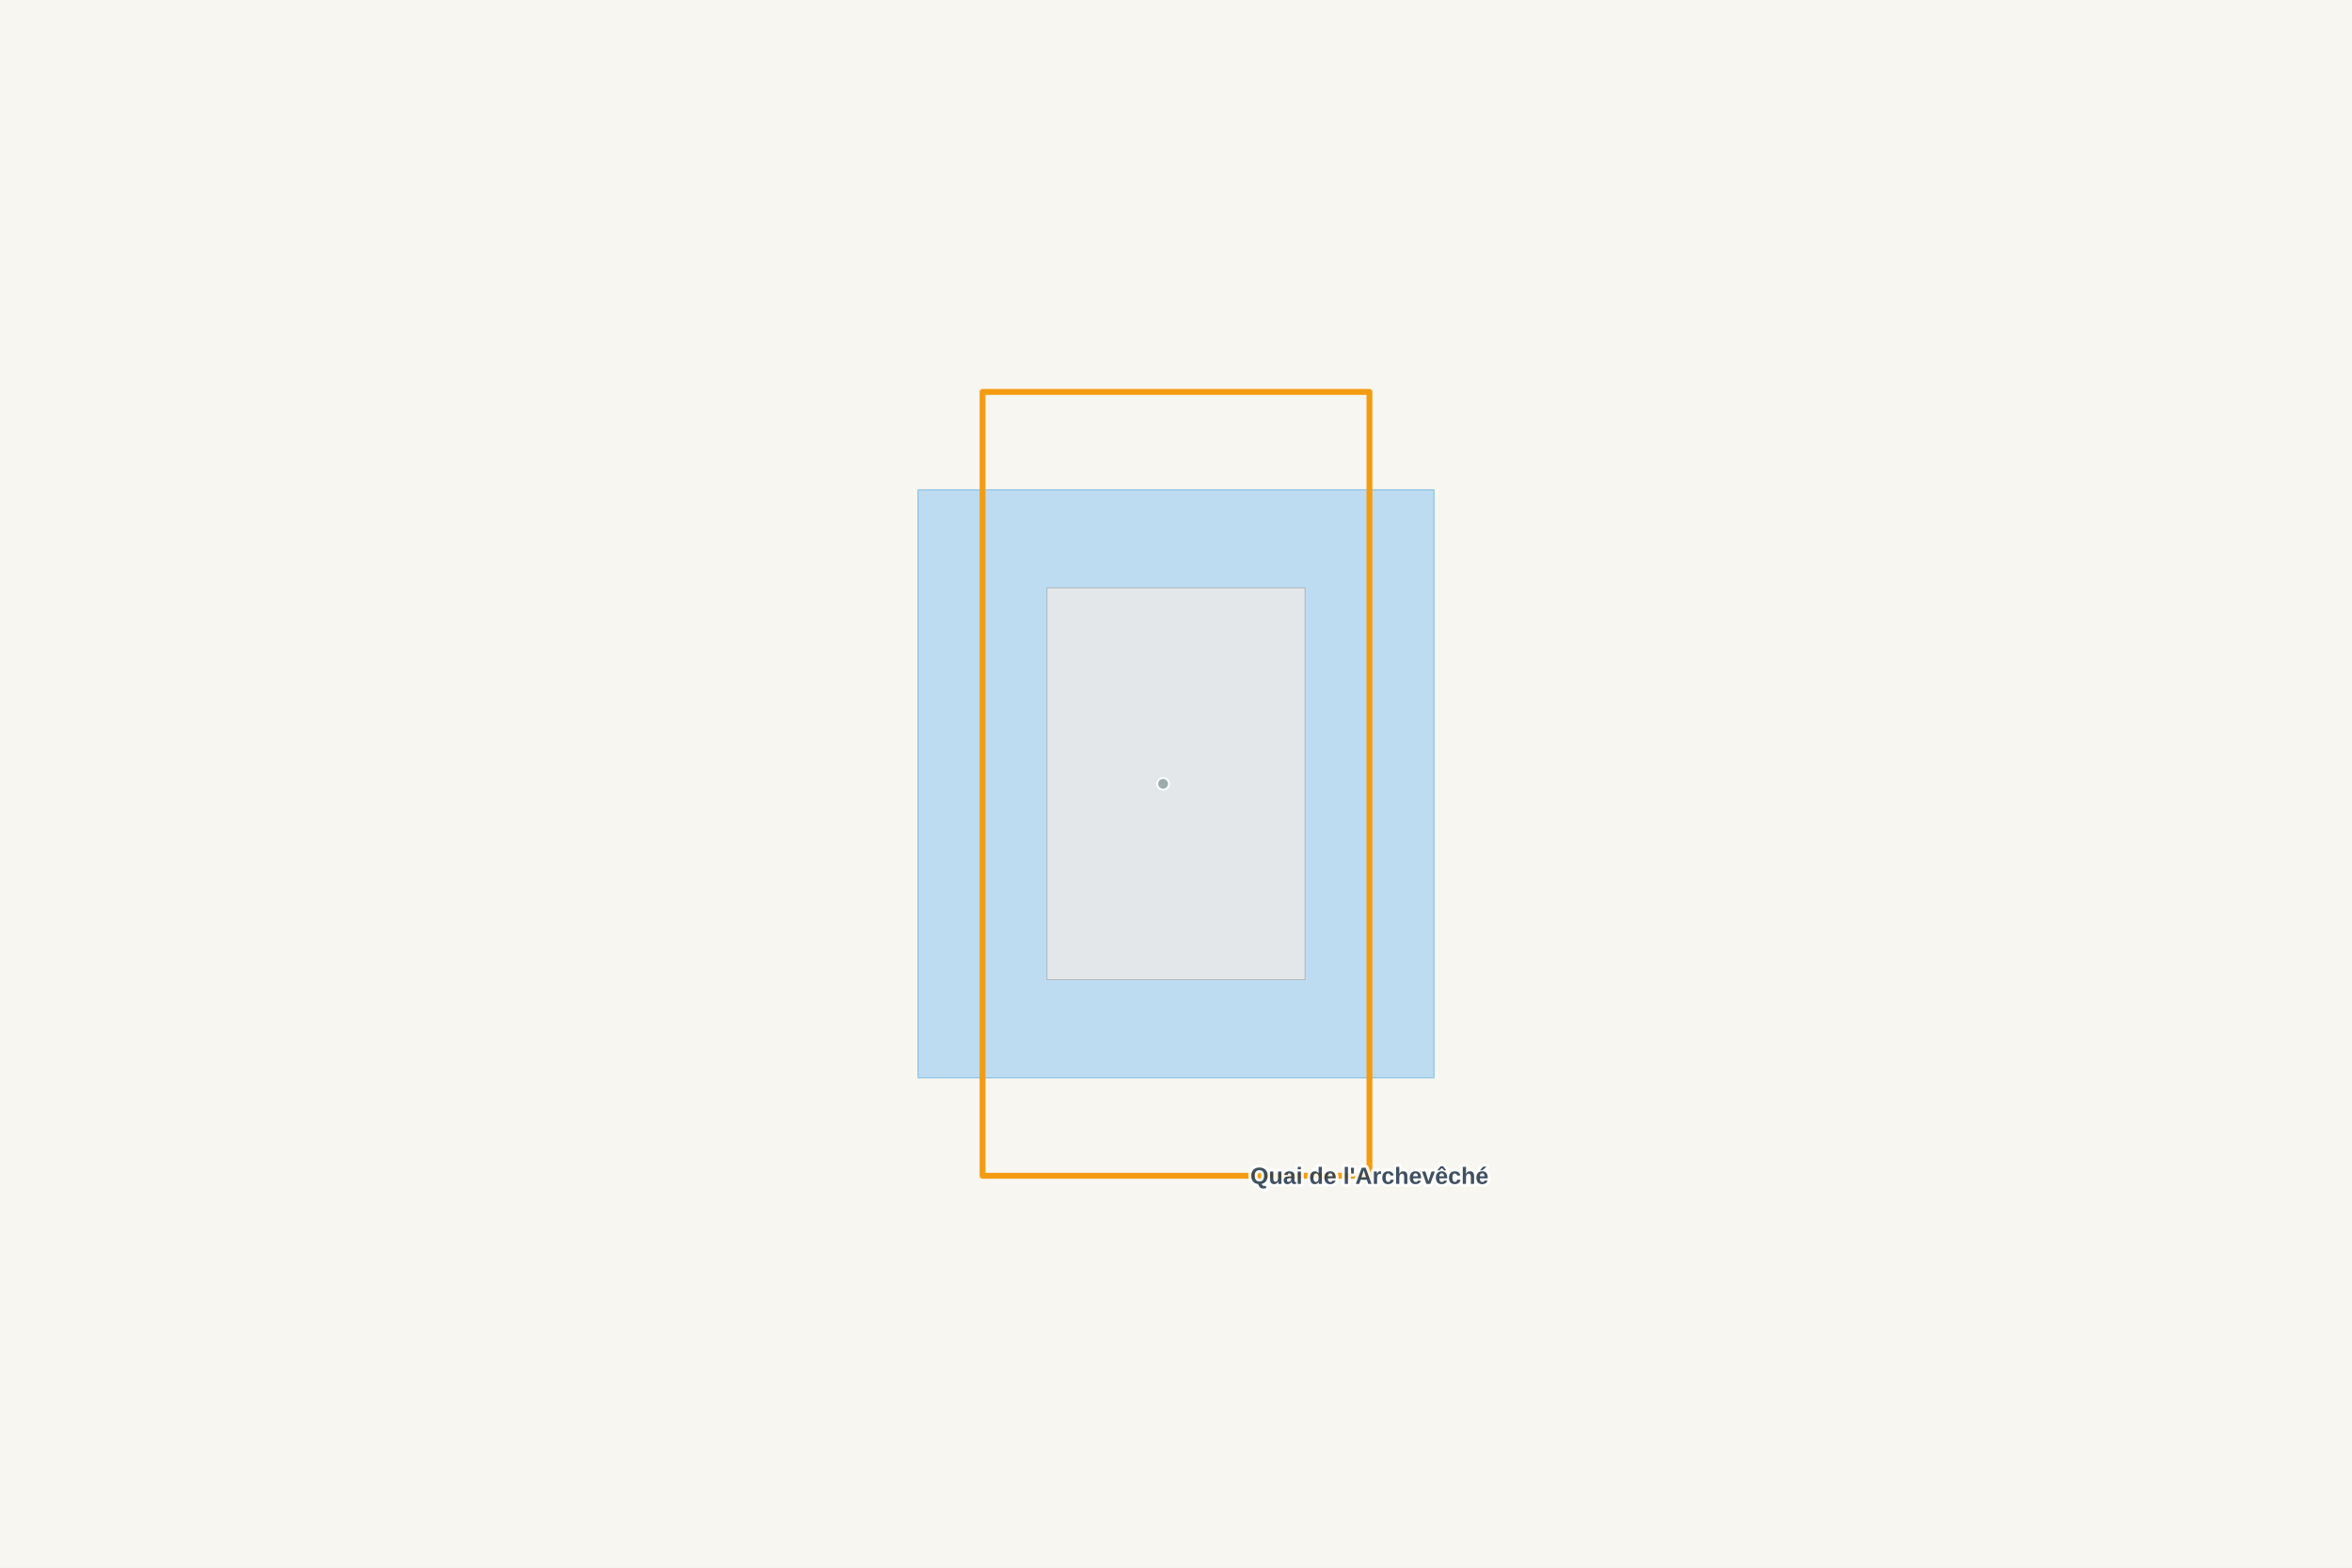
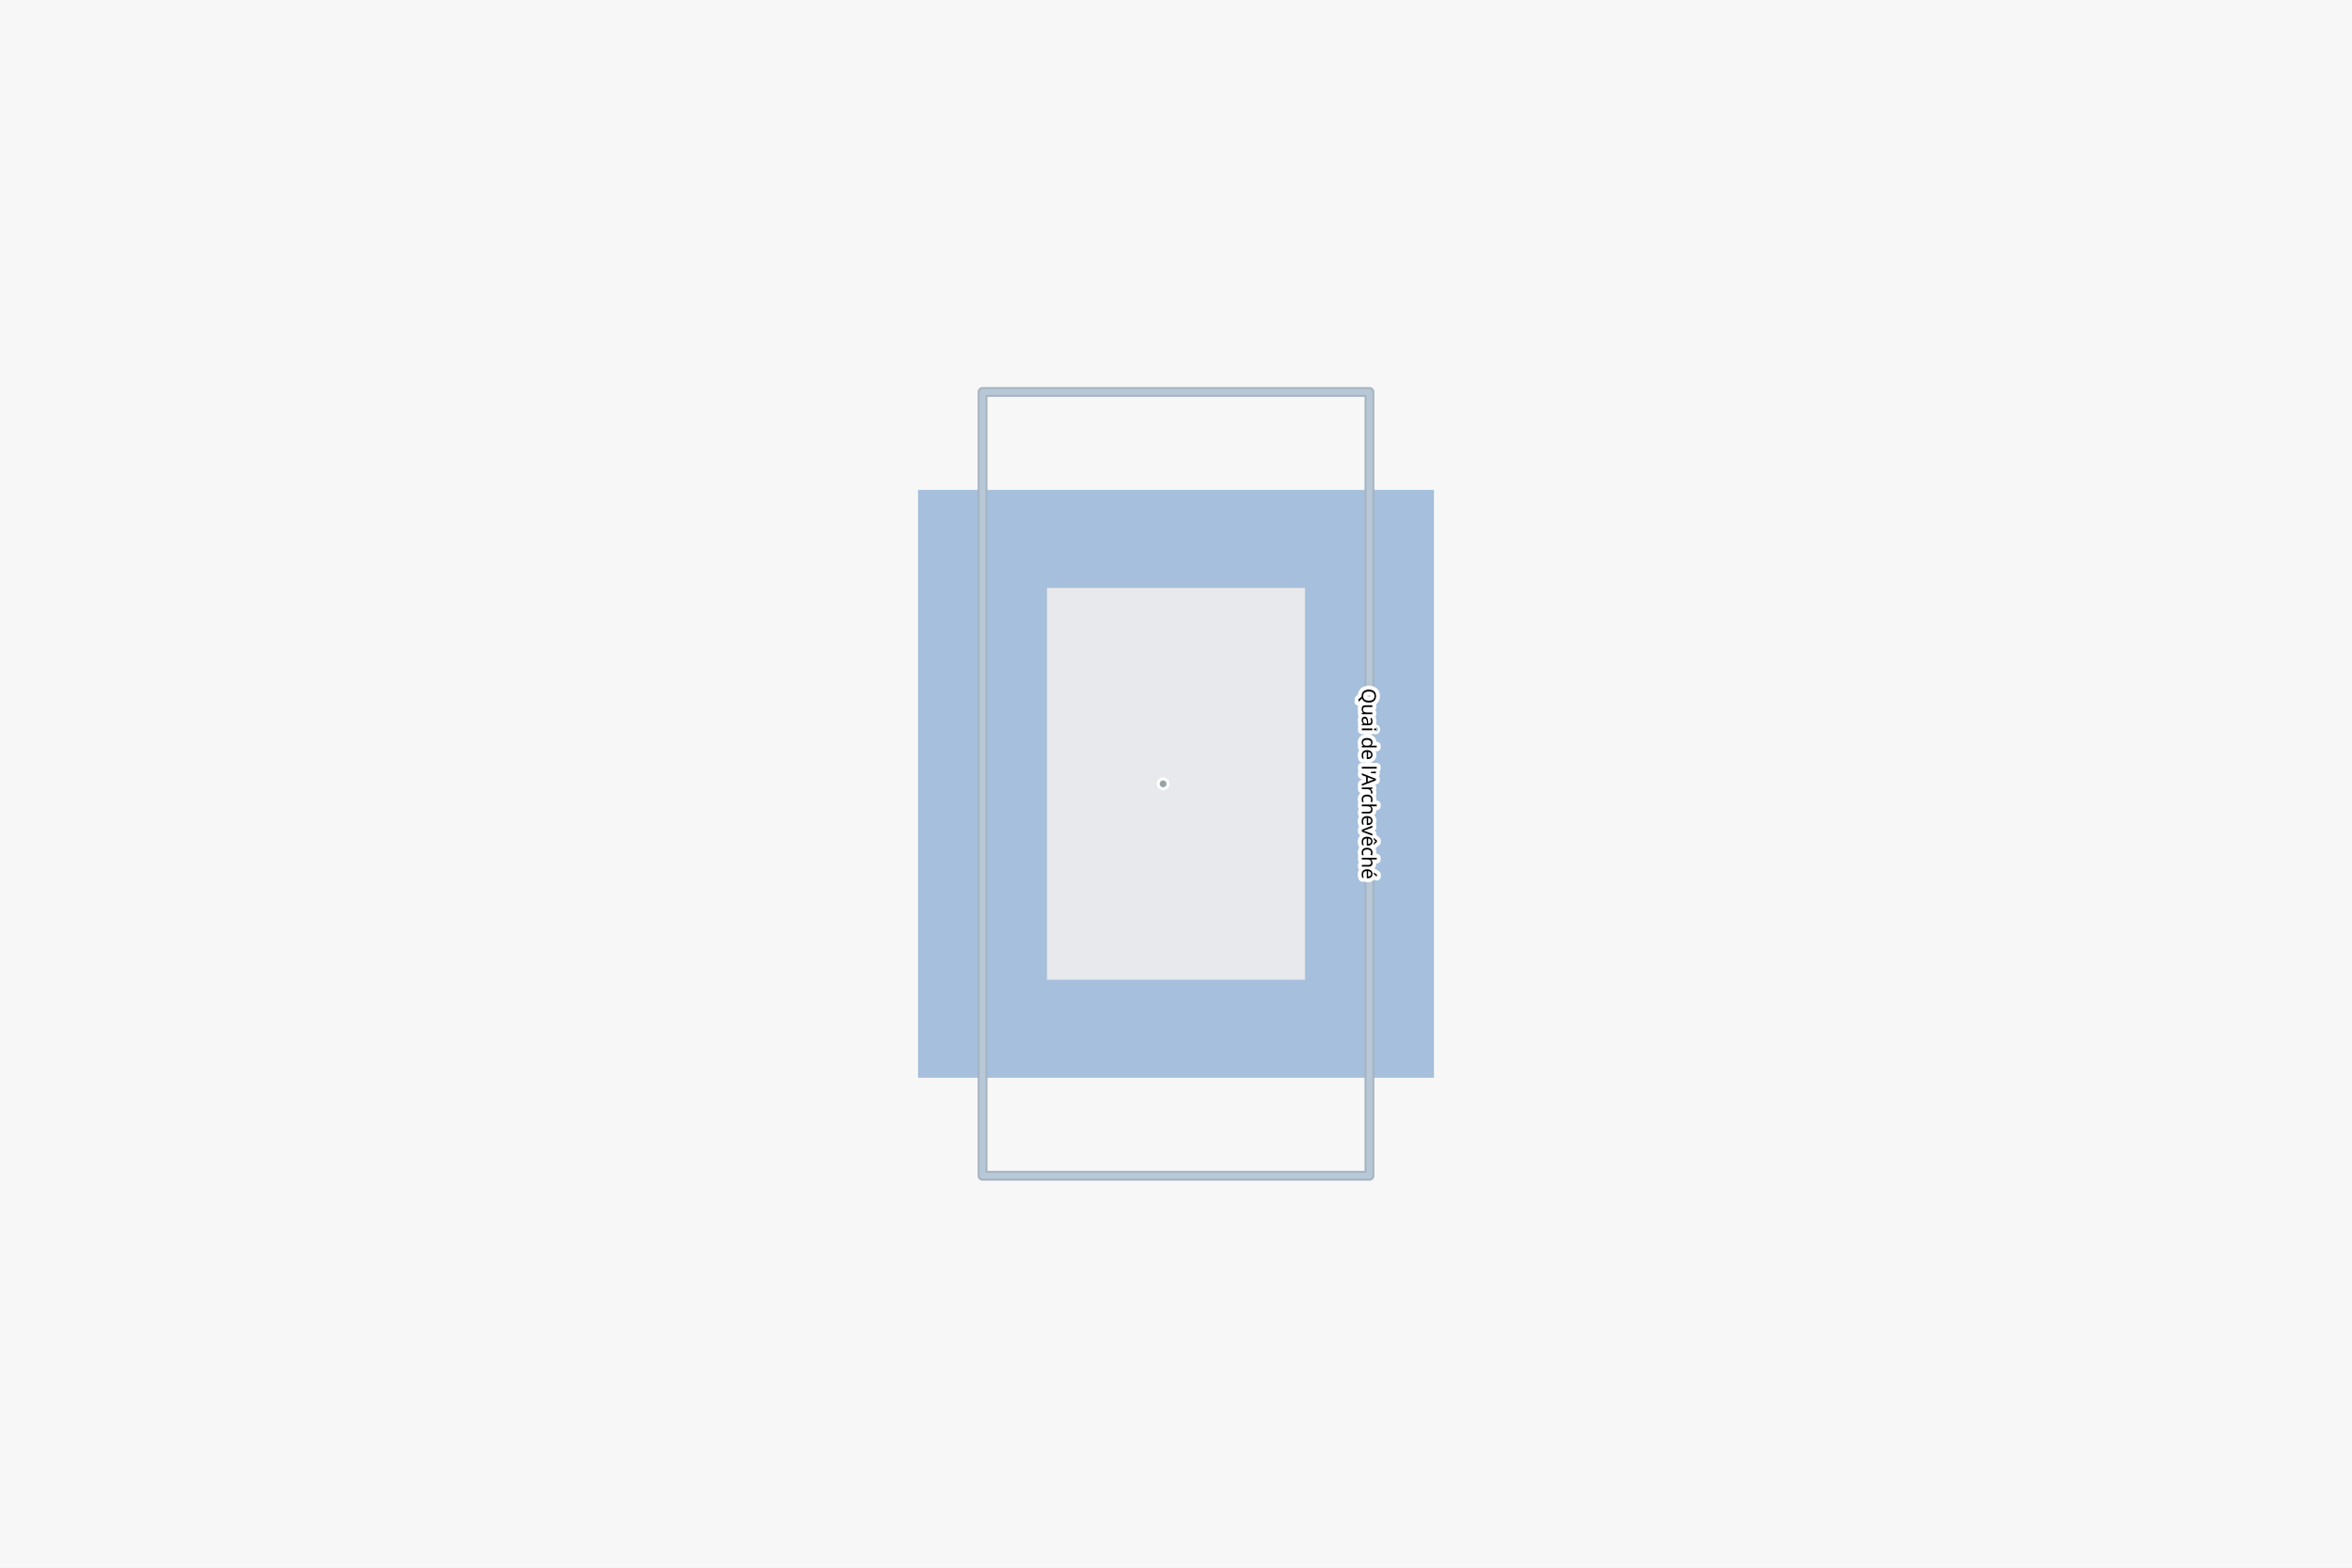
- <svg xmlns="http://www.w3.org/2000/svg" height="800" shape-rendering="geometricPrecision" viewBox="0 0 1200 800" width="1200">
+ <svg xmlns="http://www.w3.org/2000/svg" height="800" shape-rendering="geometricPrecision" style="background-color:#F8F7F7" viewBox="0 0 1200 800" width="1200">
  <g id="map">
-     <rect fill="#f8f6f0" height="800" stroke="none" width="1200" x="0" y="0" />
+     <rect fill="#F8F7F7" height="800" stroke="none" width="1200" x="0" y="0" />
    <g id="water">
-       <path d="M468.401,250 L731.599,250 L731.599,550 L468.401,550 L468.401,250 z" fill="#aed6f1" opacity="0.8" stroke="#5dade2" stroke-width="0.5" />
+       <path d="M468.401,250 L731.599,250 L731.599,550 L468.401,550 L468.401,250 z" fill="#A5BFDD" opacity="1" stroke="none" />
    </g>
    <g id="landuse" />
+     <g id="aeroway" />
    <g id="buildings">
-       <path d="M534.201,300 L665.799,300 L665.799,500 L534.201,500 L534.201,300 z" fill="#e8e8e8" opacity="0.9" stroke="#999999" stroke-width="0.3" />
+       <path d="M534.201,300 L665.799,300 L665.799,500 L534.201,500 L534.201,300 z" fill="#E8E9ED" opacity="1" stroke="#d0d0d0" stroke-width="0.2" />
    </g>
+     <g id="railway" />
    <g id="roads">
-       <path d="M501.301,200 L698.699,200 L698.699,600 L501.301,600 L501.301,200 z" fill="none" opacity="1" stroke="#f39c12" stroke-linecap="round" stroke-linejoin="round" stroke-width="3" />
-       <text dominant-baseline="central" fill="#2c3e50" font-family="Arial, sans-serif" font-size="12" font-weight="bold" opacity="0.9" paint-order="stroke fill" stroke="#ffffff" stroke-linejoin="round" stroke-width="3" text-anchor="middle" x="698.699" y="600">
- Quai de l'Archevêché
- </text>
+       <path d="M501.301,200 L698.699,200 L698.699,600 L501.301,600 L501.301,200 z" fill="none" stroke="#A5B4C2" stroke-linecap="round" stroke-linejoin="round" stroke-width="5" />
+       <path d="M501.301,200 L698.699,200 L698.699,600 L501.301,600 L501.301,200 z" fill="none" stroke="#B9C8D6" stroke-linecap="round" stroke-linejoin="round" stroke-width="3" />
    </g>
+     <g id="boundaries" />
    <g id="pois">
-       <circle cx="593.42" cy="400" fill="#95a5a6" opacity="0.9" r="3" stroke="#ffffff" stroke-width="1" />
+       <circle cx="593.42" cy="400" fill="#95a5a6" opacity="1" r="2.5" stroke="#ffffff" stroke-width="1.5" />
+     </g>
+     <g id="labels">
+       <text dominant-baseline="central" fill="#000000" font-family="Noto Sans" font-size="10" font-weight="normal" opacity="1" paint-order="stroke fill" stroke="#ffffff" stroke-linecap="round" stroke-linejoin="round" stroke-width="4" text-anchor="middle" transform="rotate(90.0 698.699 400)" x="698.699" y="400">Quai de l'Archevêché</text>
    </g>
  </g>
</svg>
